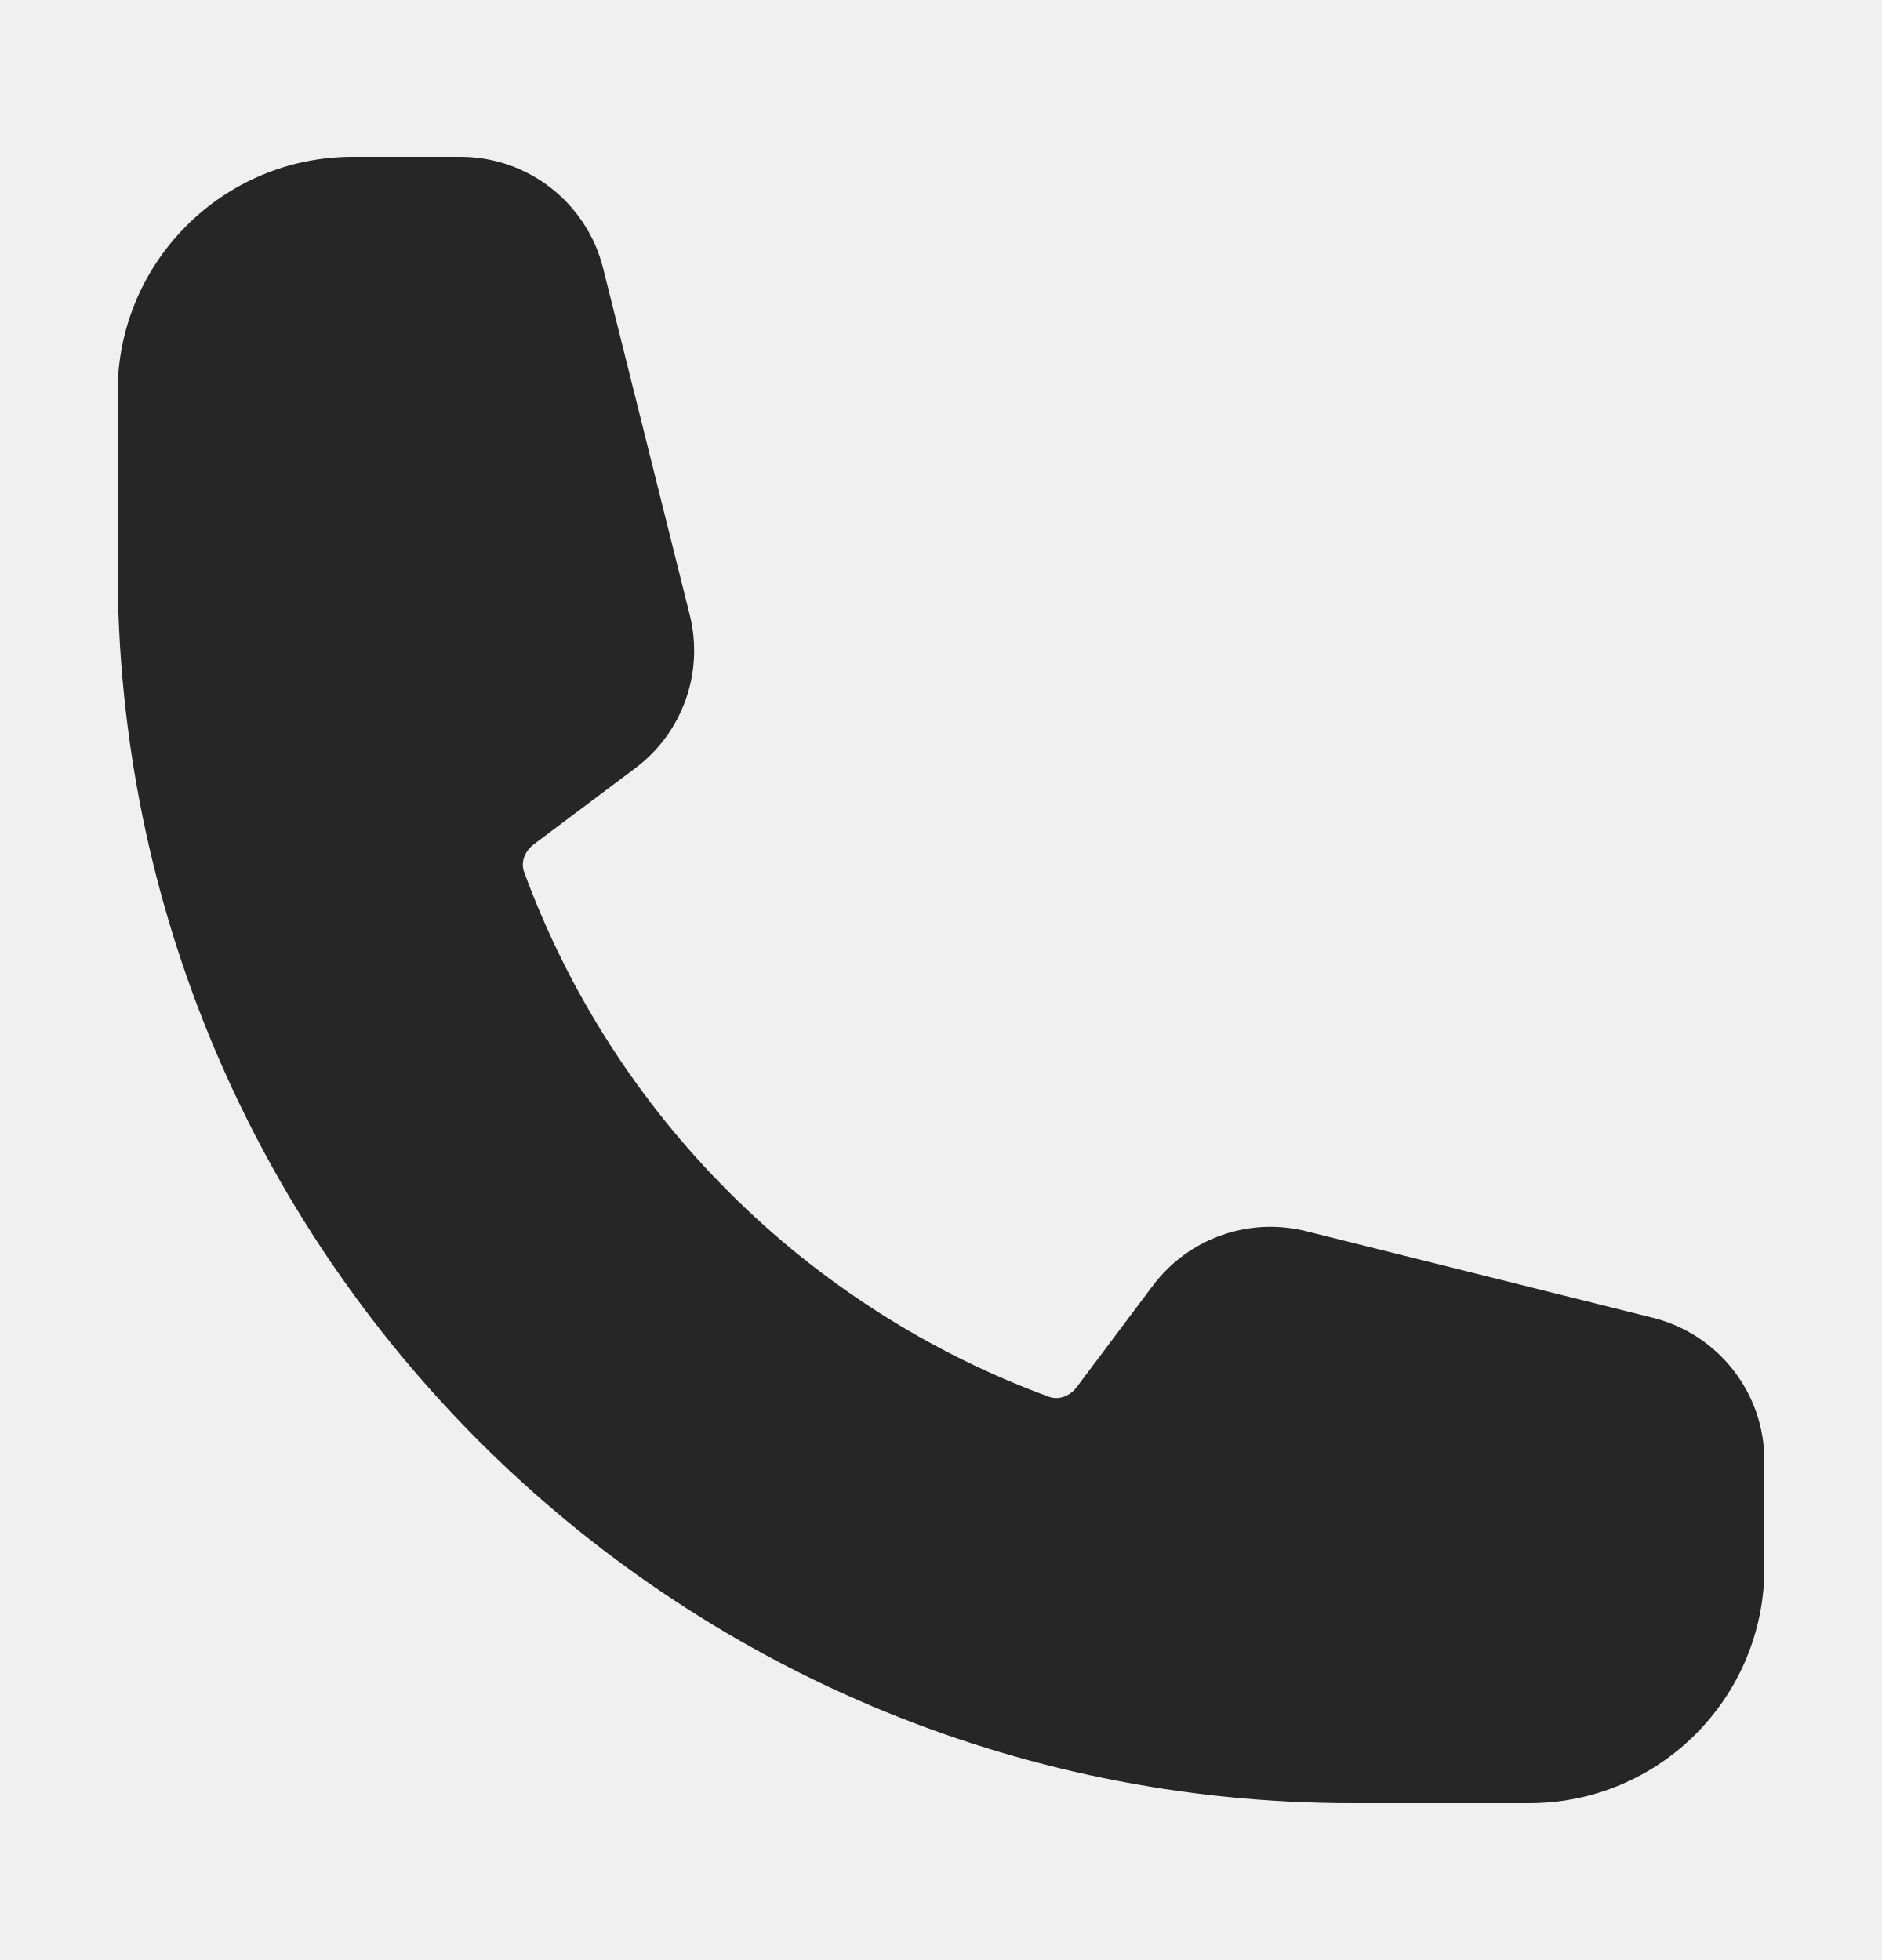
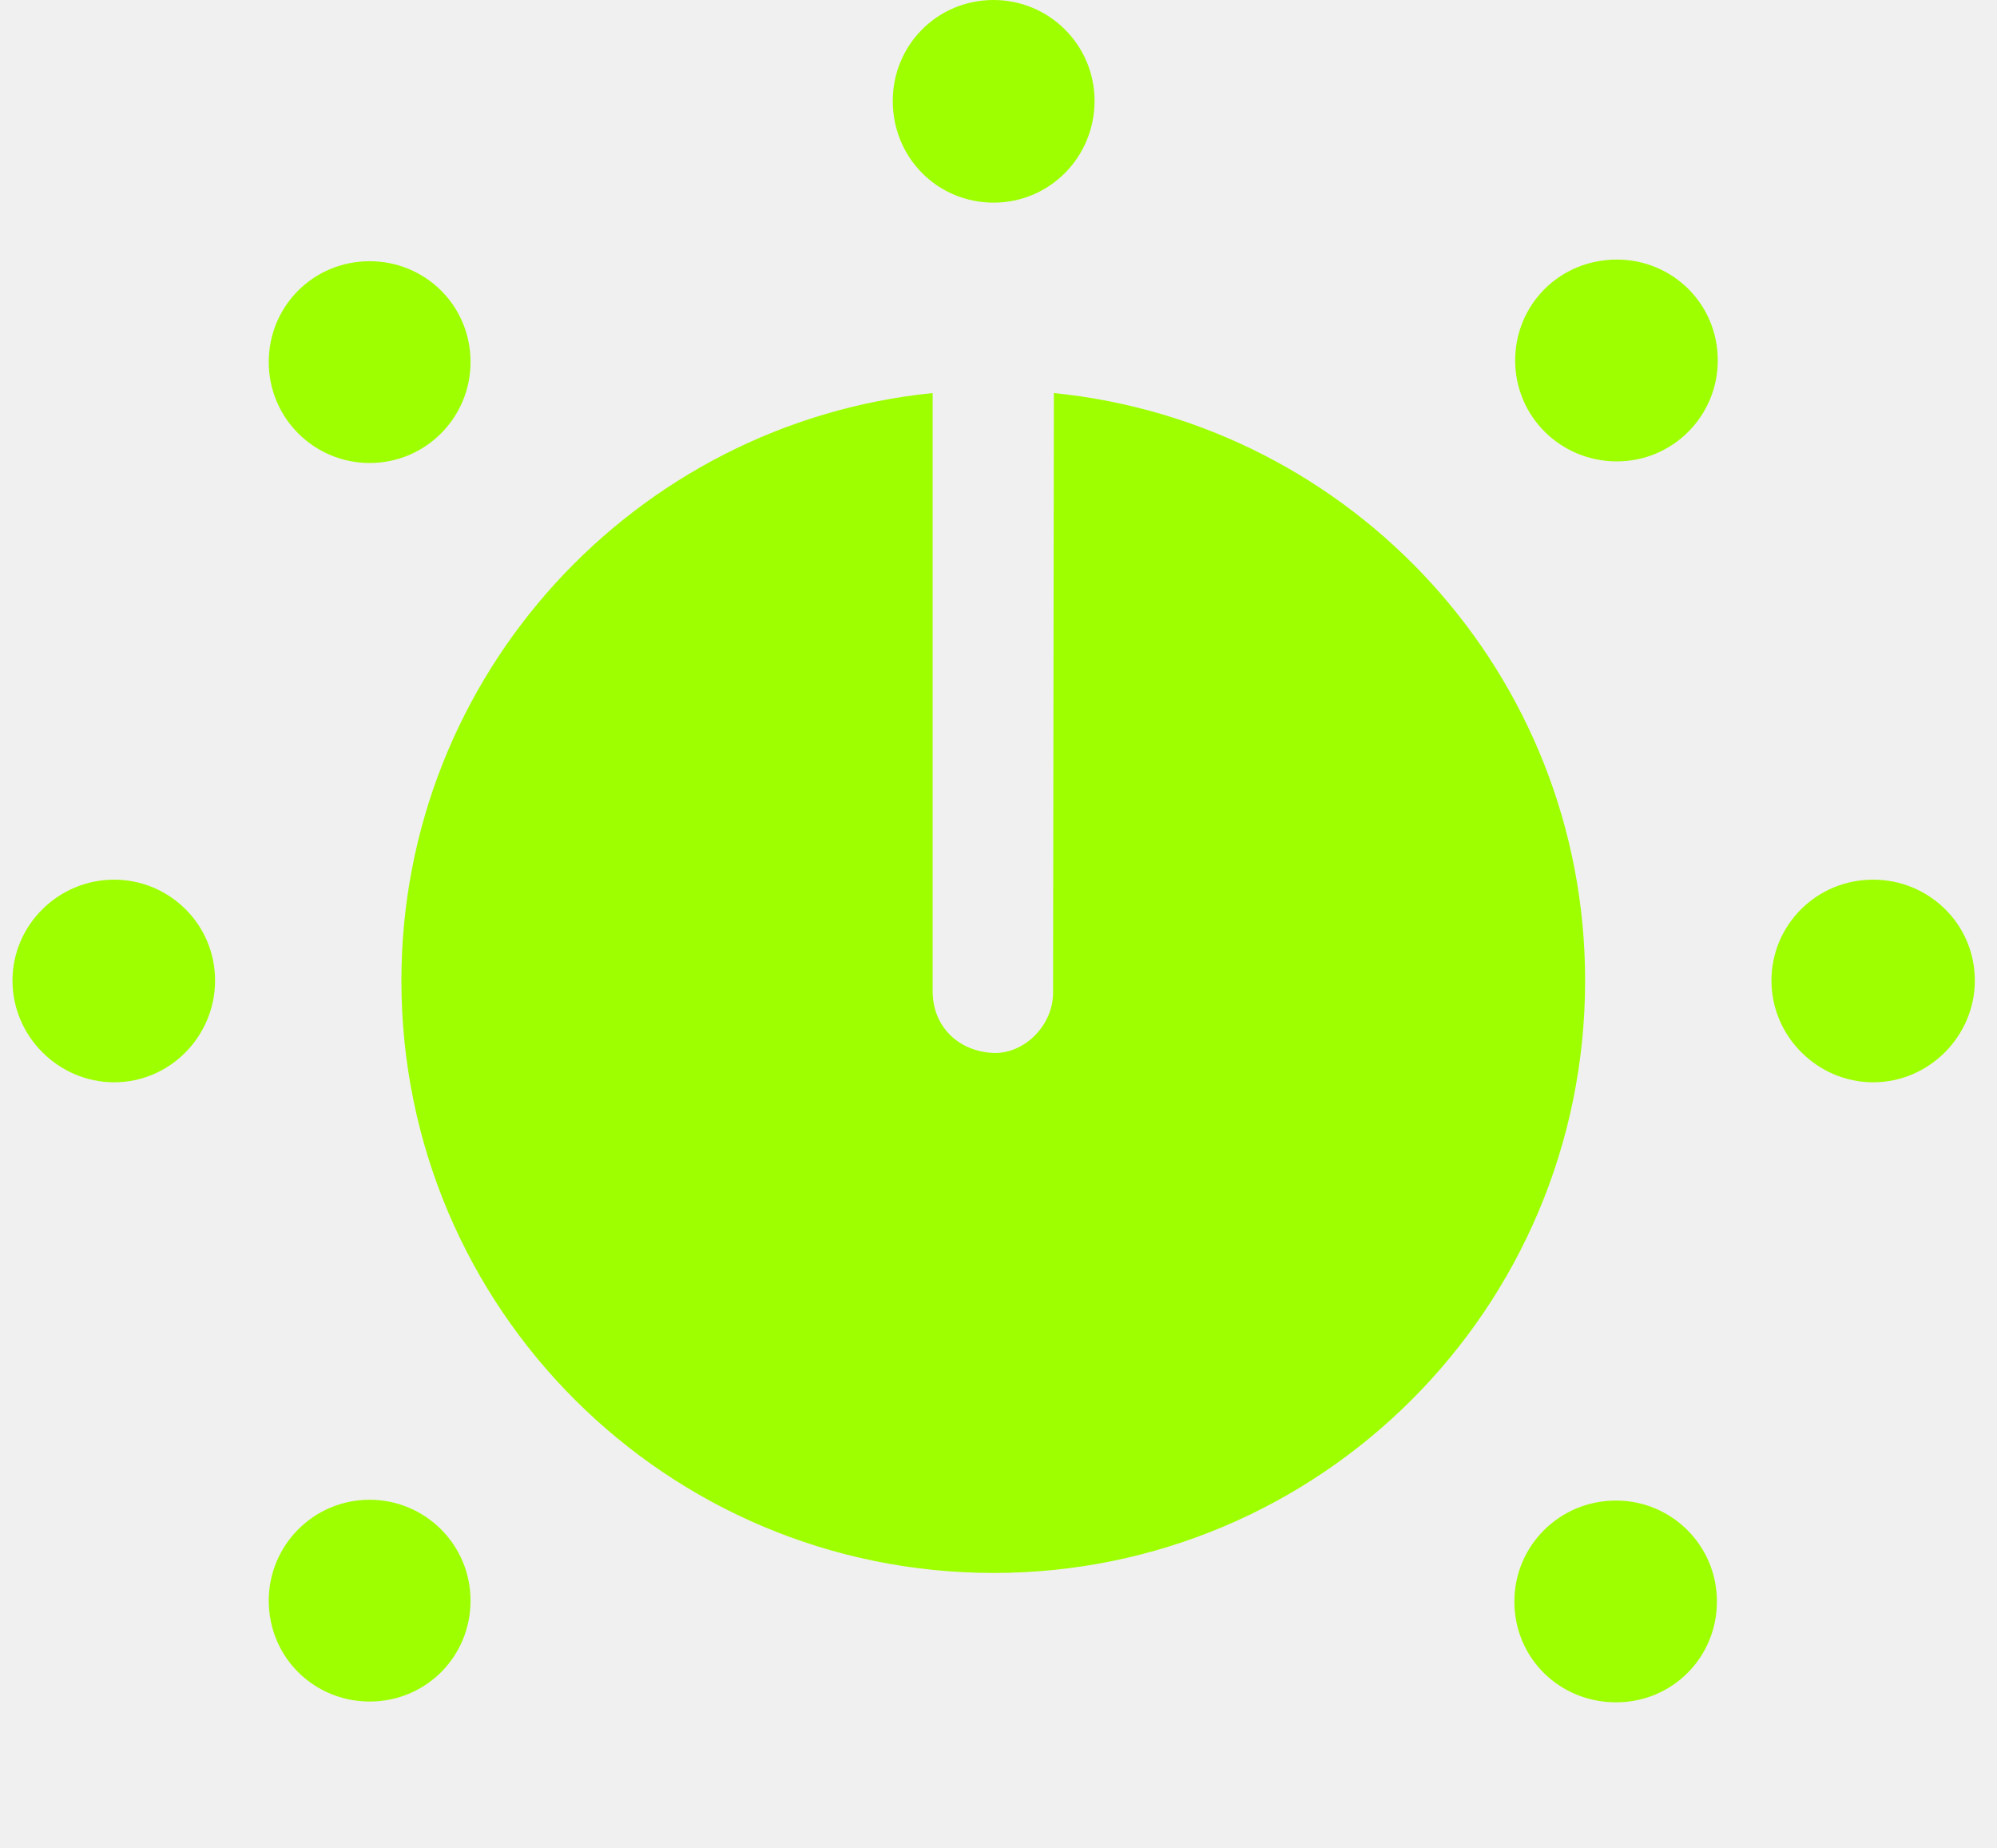
- <svg xmlns="http://www.w3.org/2000/svg" width="24" height="25" viewBox="0 0 24 25" fill="none">
-   <g id="Icon">
-     <path id="Vector (Stroke)" fill-rule="evenodd" clip-rule="evenodd" d="M1.5 5C1.5 3.343 2.843 2 4.5 2H5.872C6.732 2 7.482 2.586 7.691 3.42L8.796 7.843C8.979 8.575 8.706 9.346 8.102 9.798L6.809 10.768C6.674 10.869 6.645 11.017 6.683 11.12C7.819 14.22 10.28 16.681 13.38 17.817C13.483 17.855 13.631 17.826 13.732 17.691L14.702 16.398C15.155 15.794 15.925 15.521 16.657 15.704L21.08 16.809C21.914 17.018 22.5 17.768 22.5 18.628V20C22.5 21.657 21.157 23 19.5 23H17.25C8.552 23 1.5 15.948 1.5 7.25V5Z" fill="#262626" />
+ <svg xmlns="http://www.w3.org/2000/svg" width="40" height="37" viewBox="0 0 40 37" fill="none">
+   <g id="Icon" clip-path="url(#clip0_77_29486)">
+     <g id="Icon_2">
+       <path id="Vector" d="M7.404 34.075C8.528 34.075 9.425 33.179 9.425 32.054C9.425 30.93 8.512 30.034 7.404 30.034C6.28 30.034 5.383 30.946 5.383 32.054C5.383 33.195 6.296 34.075 7.404 34.075ZM2.287 21.674C3.411 21.674 4.308 20.745 4.308 19.637C4.308 18.496 3.379 17.616 2.287 17.616C1.163 17.616 0.25 18.529 0.25 19.637C0.25 20.761 1.179 21.674 2.287 21.674ZM7.404 9.272C8.528 9.272 9.425 8.36 9.425 7.252C9.425 6.111 8.512 5.231 7.404 5.231C6.28 5.231 5.383 6.127 5.383 7.252C5.383 8.376 6.296 9.272 7.404 9.272ZM19.903 4.058C21.027 4.058 21.924 3.145 21.924 2.021C21.924 0.896 21.011 0 19.903 0C18.762 0 17.882 0.913 17.882 2.021C17.882 3.161 18.779 4.058 19.903 4.058ZM32.386 9.24C33.51 9.24 34.407 8.327 34.407 7.219C34.407 6.078 33.494 5.198 32.386 5.198C31.245 5.198 30.349 6.095 30.349 7.219C30.349 8.344 31.262 9.24 32.386 9.24ZM37.519 21.674C38.644 21.674 39.556 20.745 39.556 19.637C39.556 18.496 38.627 17.616 37.519 17.616C36.379 17.616 35.482 18.529 35.482 19.637C35.482 20.761 36.411 21.674 37.519 21.674ZM32.37 34.091C33.494 34.091 34.39 33.195 34.39 32.071C34.39 30.946 33.478 30.05 32.37 30.05C31.229 30.05 30.333 30.963 30.333 32.071C30.333 33.212 31.245 34.091 32.37 34.091ZM19.903 31.5C26.438 31.5 31.75 26.204 31.75 19.637C31.75 13.509 27.09 8.474 21.109 7.871L21.093 19.881C21.093 20.533 20.522 21.104 19.903 21.087C19.186 21.055 18.681 20.549 18.681 19.849V7.871C12.716 8.474 8.04 13.509 8.04 19.637C8.04 26.221 13.368 31.5 19.903 31.5Z" fill="#9EFF00" />
+     </g>
  </g>
+   <defs>
+     <clipPath id="clip0_77_29486">
+       <rect width="39.306" height="36.65" fill="white" transform="translate(0.25)" />
+     </clipPath>
+   </defs>
</svg>
